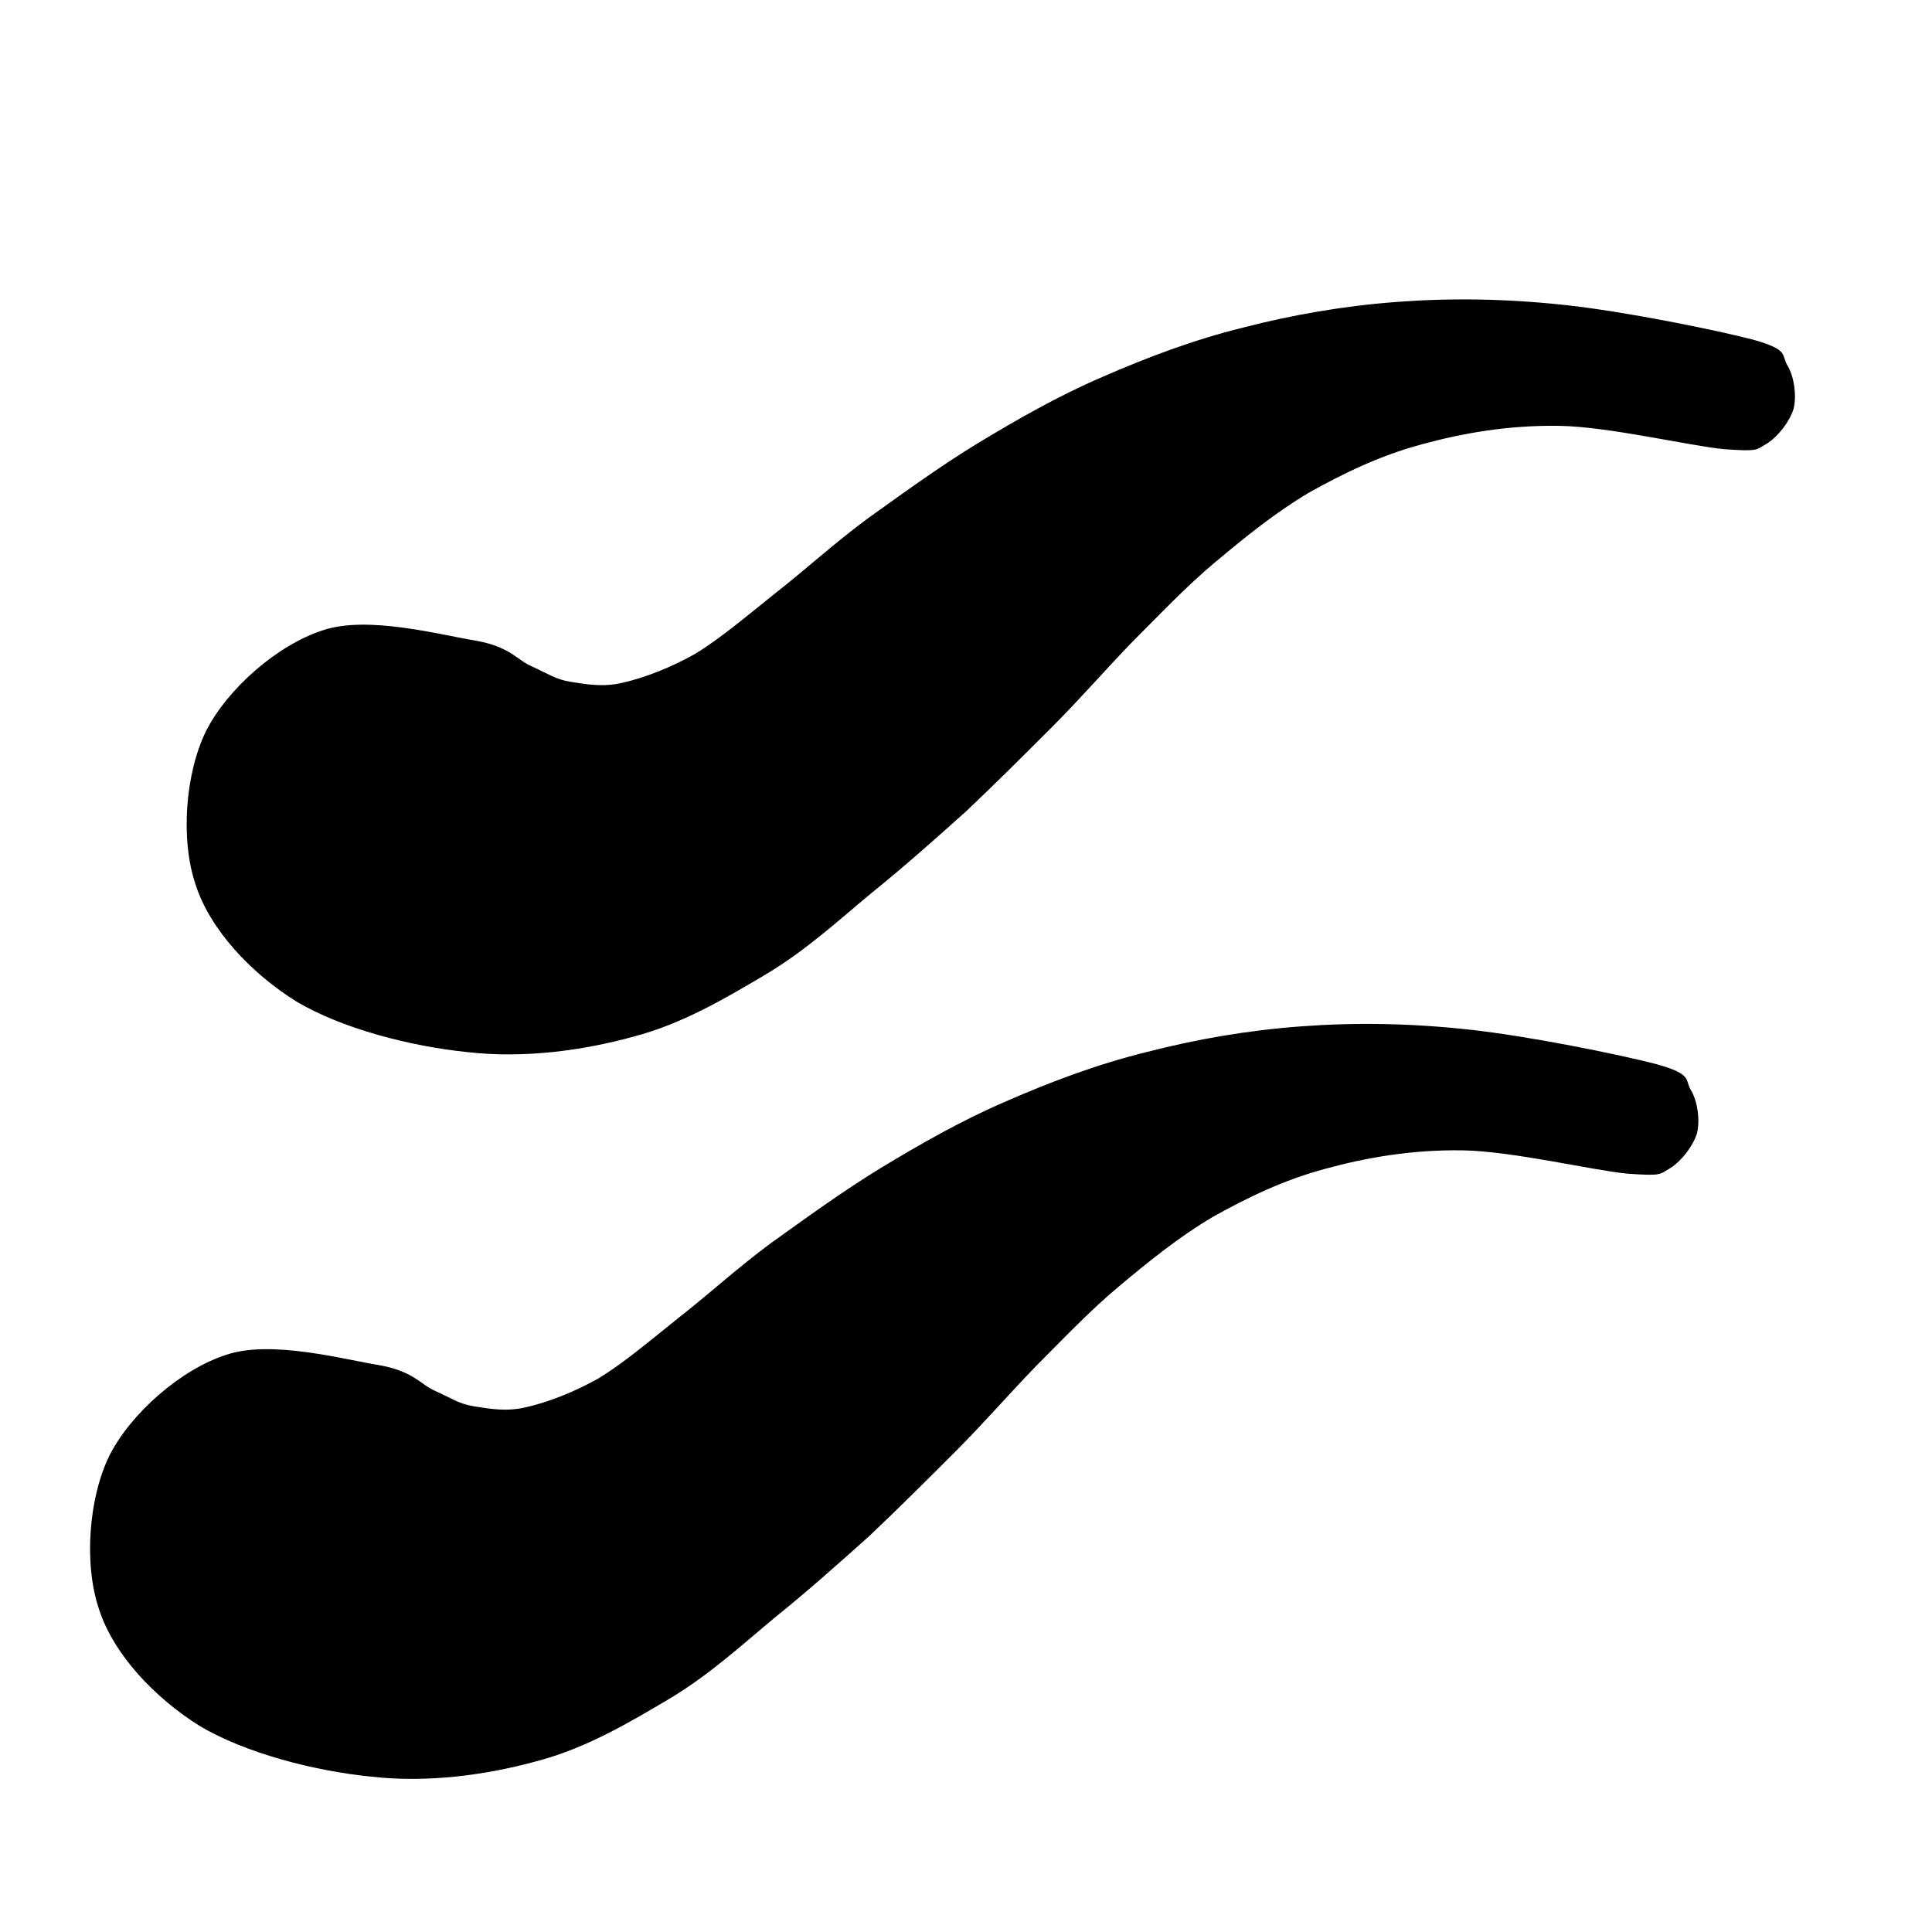
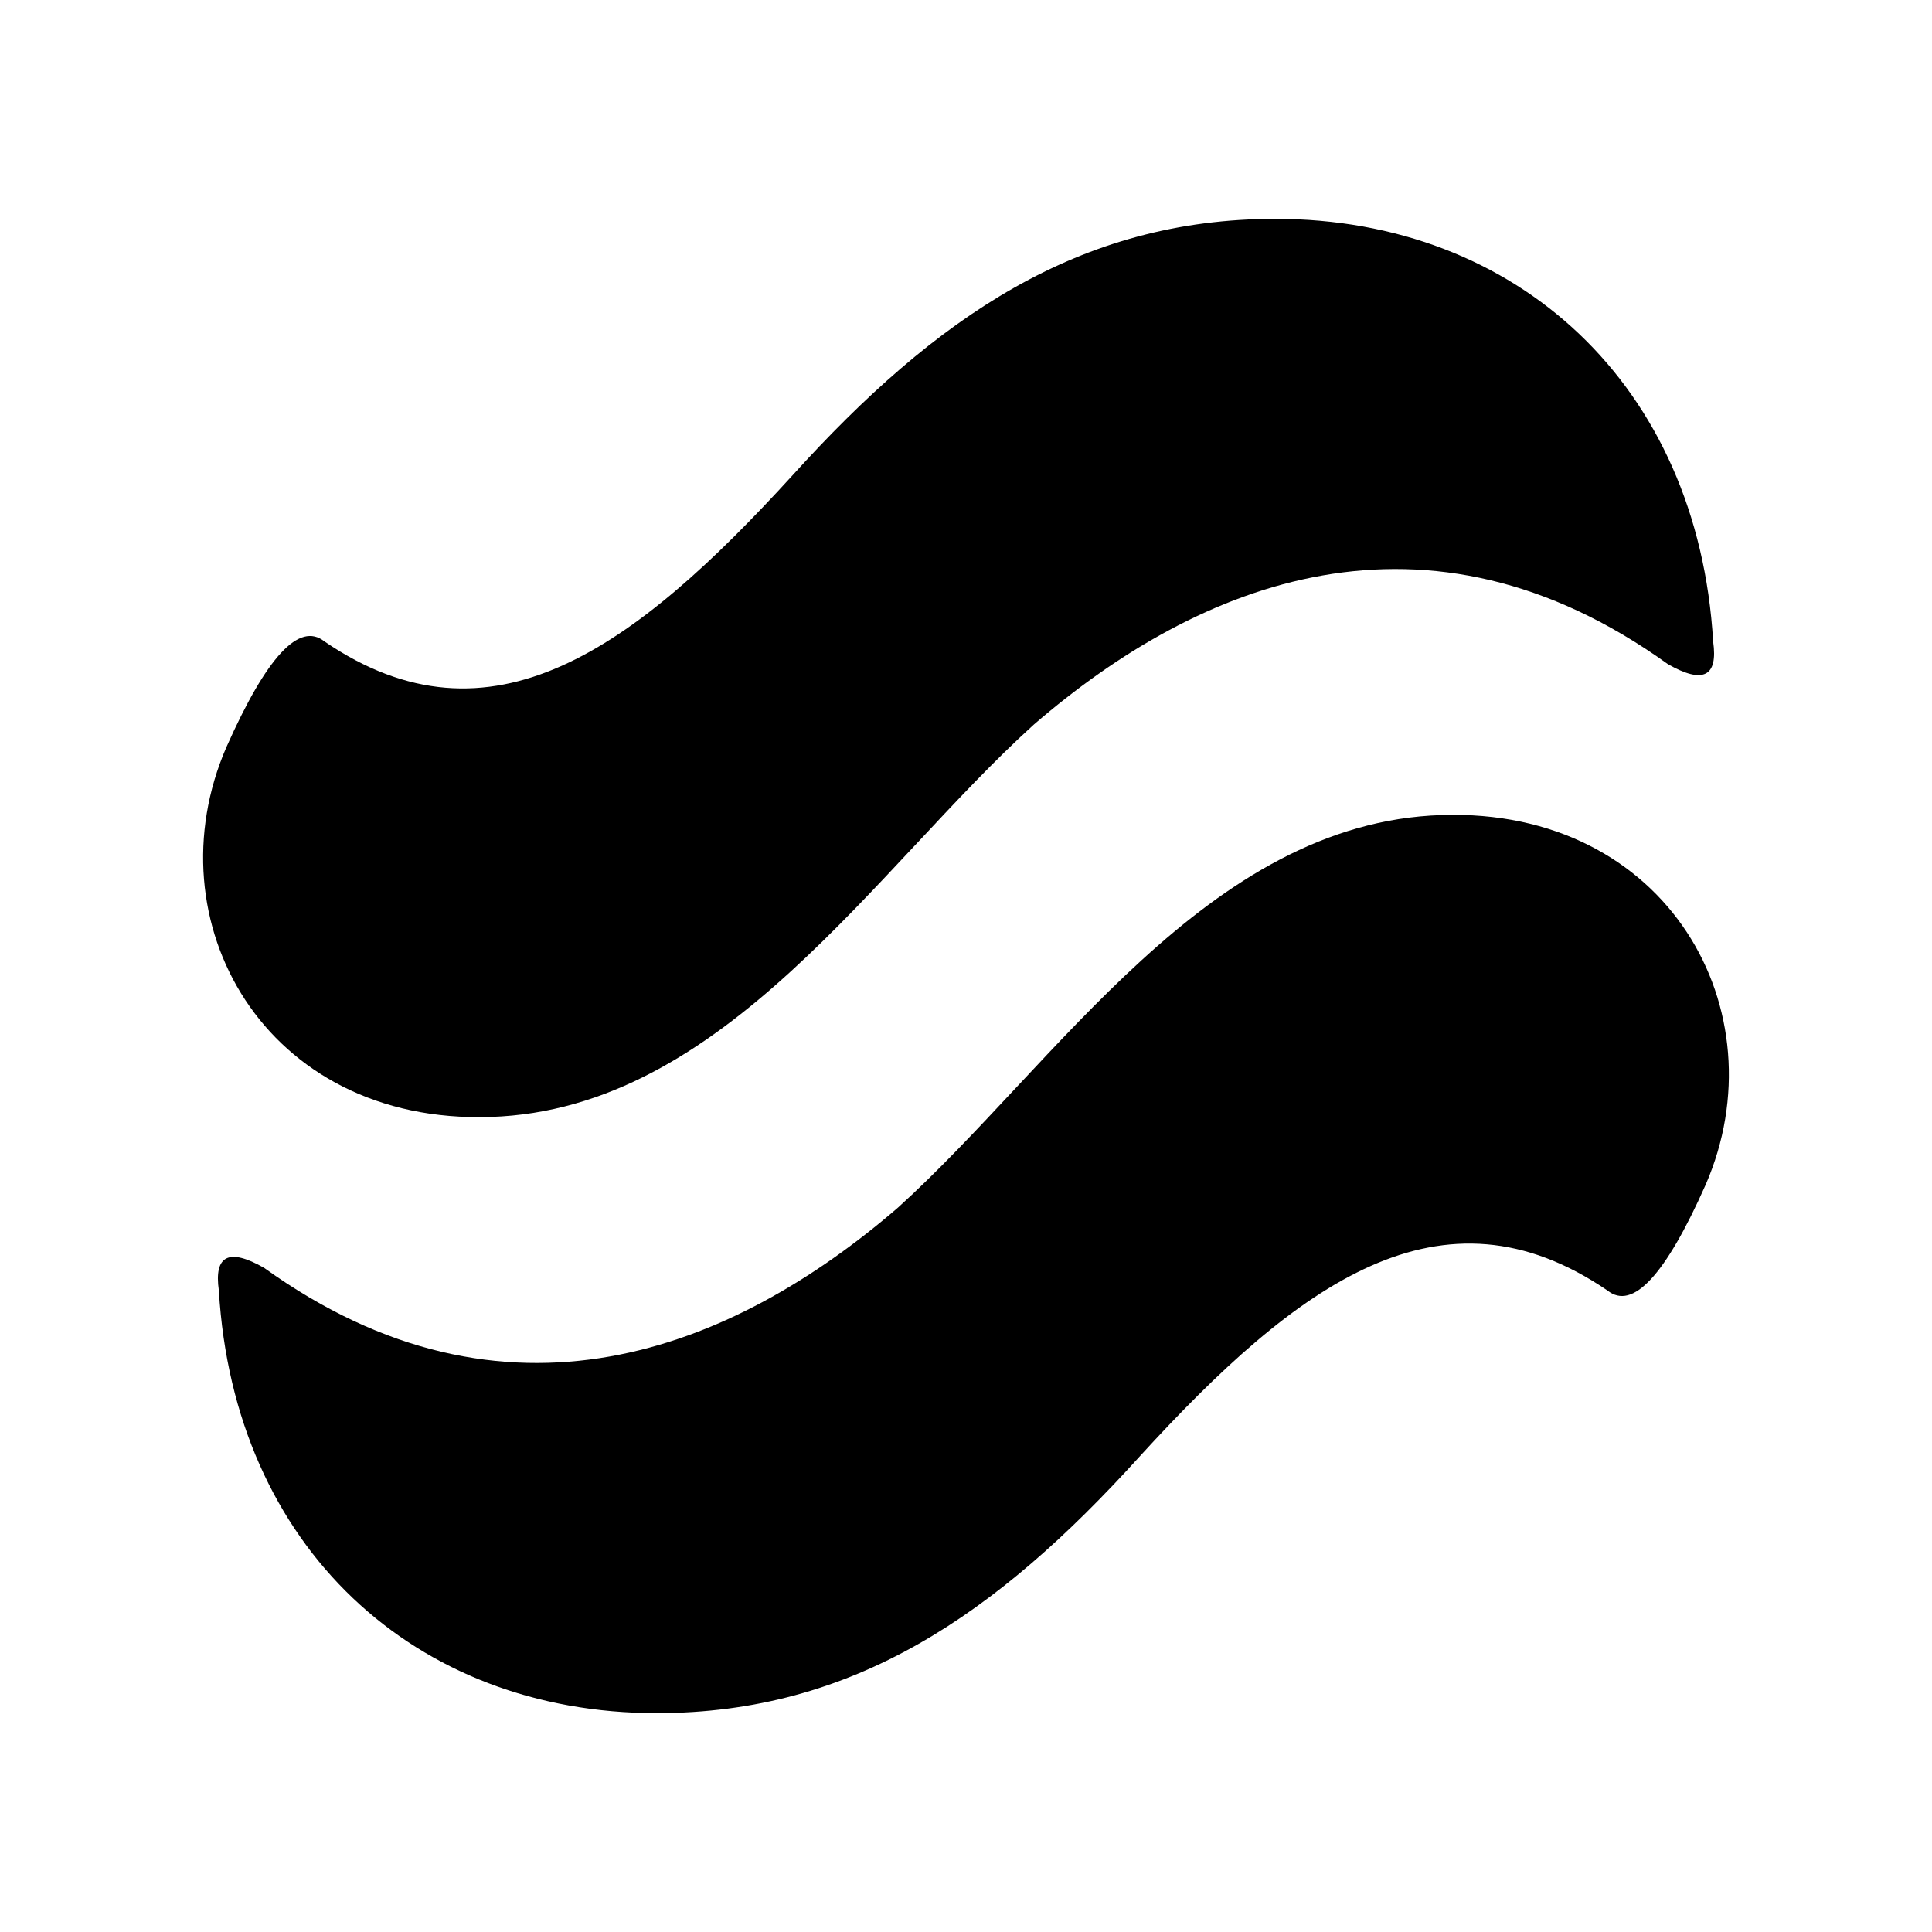
- <svg xmlns="http://www.w3.org/2000/svg" viewBox="0 0 24 24" fill="currentColor" aria-hidden="true">
-   <path d="M3.68 12.44C4.25 12.78 5.11 13.00 5.81 13.07C6.51 13.15 7.24 13.05 7.86 12.88C8.48 12.72 9.03 12.39 9.52 12.10C10.02 11.80 10.42 11.43 10.83 11.09C11.24 10.76 11.62 10.42 12.00 10.08C12.37 9.73 12.72 9.38 13.07 9.03C13.42 8.68 13.74 8.31 14.07 7.97C14.41 7.63 14.74 7.28 15.10 6.98C15.47 6.67 15.84 6.37 16.26 6.12C16.69 5.88 17.14 5.66 17.66 5.52C18.17 5.38 18.74 5.28 19.37 5.29C19.99 5.30 20.99 5.54 21.42 5.58C21.85 5.61 21.81 5.59 21.95 5.51C22.09 5.42 22.23 5.24 22.28 5.08C22.32 4.92 22.29 4.69 22.21 4.55C22.12 4.41 22.24 4.35 21.78 4.22C21.32 4.10 20.19 3.87 19.45 3.79C18.72 3.71 18.03 3.70 17.36 3.75C16.69 3.80 16.06 3.91 15.44 4.07C14.83 4.22 14.25 4.44 13.70 4.68C13.14 4.92 12.62 5.22 12.14 5.51C11.65 5.81 11.20 6.14 10.78 6.44C10.36 6.75 9.99 7.09 9.63 7.37C9.28 7.65 8.95 7.93 8.64 8.12C8.32 8.30 8.00 8.42 7.74 8.48C7.49 8.54 7.28 8.50 7.09 8.47C6.90 8.44 6.81 8.37 6.61 8.28C6.42 8.20 6.35 8.04 5.92 7.96C5.48 7.89 4.57 7.64 4.01 7.83C3.45 8.01 2.83 8.55 2.56 9.08C2.30 9.61 2.24 10.43 2.43 10.99C2.61 11.55 3.12 12.09 3.68 12.44ZM2.48 21.44C3.05 21.78 3.91 22.00 4.61 22.07C5.31 22.15 6.04 22.05 6.66 21.88C7.28 21.72 7.83 21.39 8.32 21.10C8.82 20.80 9.22 20.43 9.63 20.09C10.04 19.76 10.42 19.42 10.80 19.08C11.17 18.73 11.52 18.38 11.87 18.03C12.22 17.68 12.54 17.31 12.87 16.97C13.21 16.63 13.54 16.28 13.90 15.98C14.27 15.67 14.64 15.37 15.06 15.12C15.49 14.88 15.94 14.66 16.46 14.52C16.97 14.38 17.54 14.28 18.17 14.29C18.79 14.30 19.79 14.54 20.22 14.58C20.65 14.61 20.61 14.59 20.75 14.51C20.89 14.42 21.03 14.24 21.08 14.08C21.12 13.92 21.09 13.69 21.01 13.55C20.92 13.41 21.04 13.35 20.58 13.22C20.12 13.10 18.99 12.87 18.25 12.79C17.52 12.71 16.83 12.70 16.16 12.75C15.49 12.80 14.86 12.91 14.24 13.07C13.63 13.22 13.05 13.44 12.50 13.68C11.94 13.92 11.42 14.22 10.94 14.51C10.45 14.81 10.00 15.14 9.58 15.44C9.16 15.75 8.79 16.09 8.43 16.37C8.08 16.65 7.75 16.93 7.44 17.12C7.12 17.30 6.80 17.42 6.54 17.48C6.29 17.54 6.08 17.50 5.89 17.47C5.70 17.44 5.61 17.37 5.41 17.28C5.22 17.20 5.15 17.04 4.72 16.96C4.28 16.89 3.37 16.64 2.81 16.83C2.25 17.01 1.63 17.55 1.36 18.08C1.10 18.61 1.04 19.43 1.23 19.99C1.41 20.55 1.92 21.09 2.48 21.44Z" />
+ <svg xmlns="http://www.w3.org/2000/svg" viewBox="0 0 256 256" fill="currentColor" aria-hidden="true">
+   <path d="M43 85 C65 100 84 86 105 63 C124 42 143 29 169 29 C201 29 225 51 227 85 Q228 92 221 88 C189 65 159 77 137 96 C116 115 96 147 65 148 C35 149 20 122 30 99 Q38 81 43 85 Z" />
+   <path d="M43 85 C65 100 84 86 105 63 C124 42 143 29 169 29 C201 29 225 51 227 85 Q228 92 221 88 C189 65 159 77 137 96 C116 115 96 147 65 148 C35 149 20 122 30 99 Q38 81 43 85 Z" transform="rotate(180 128 128)" />
</svg>
